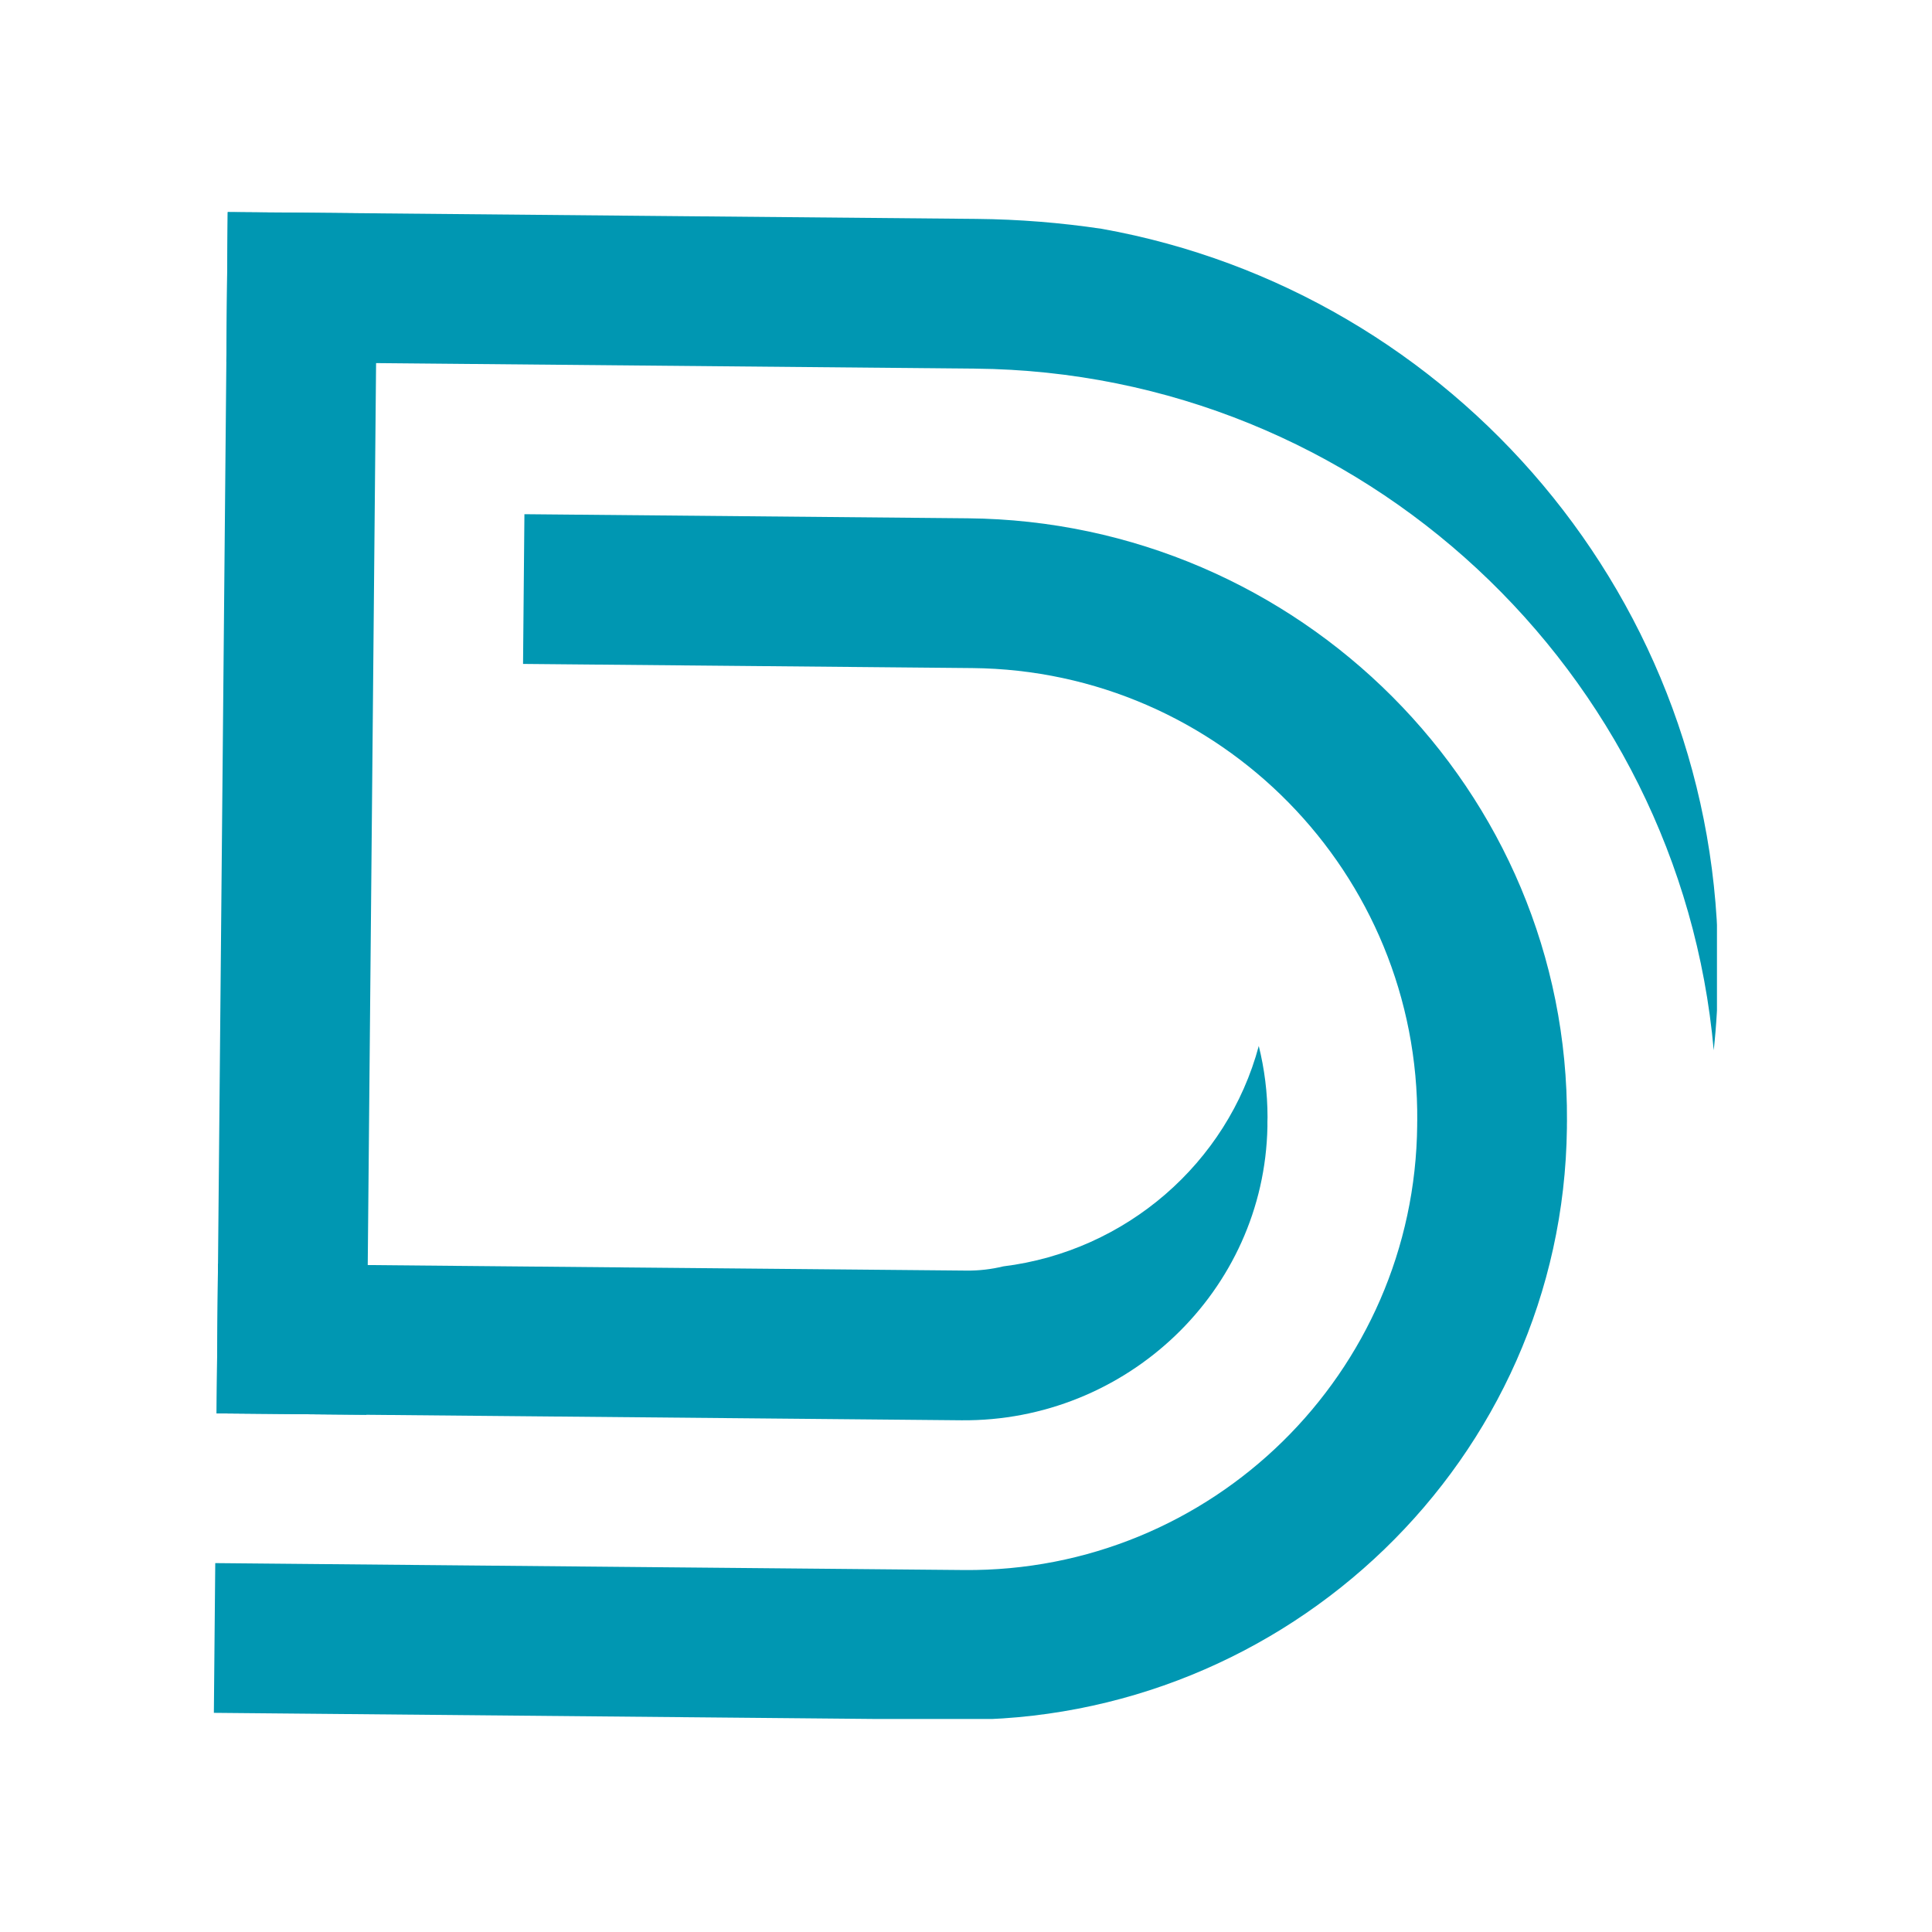
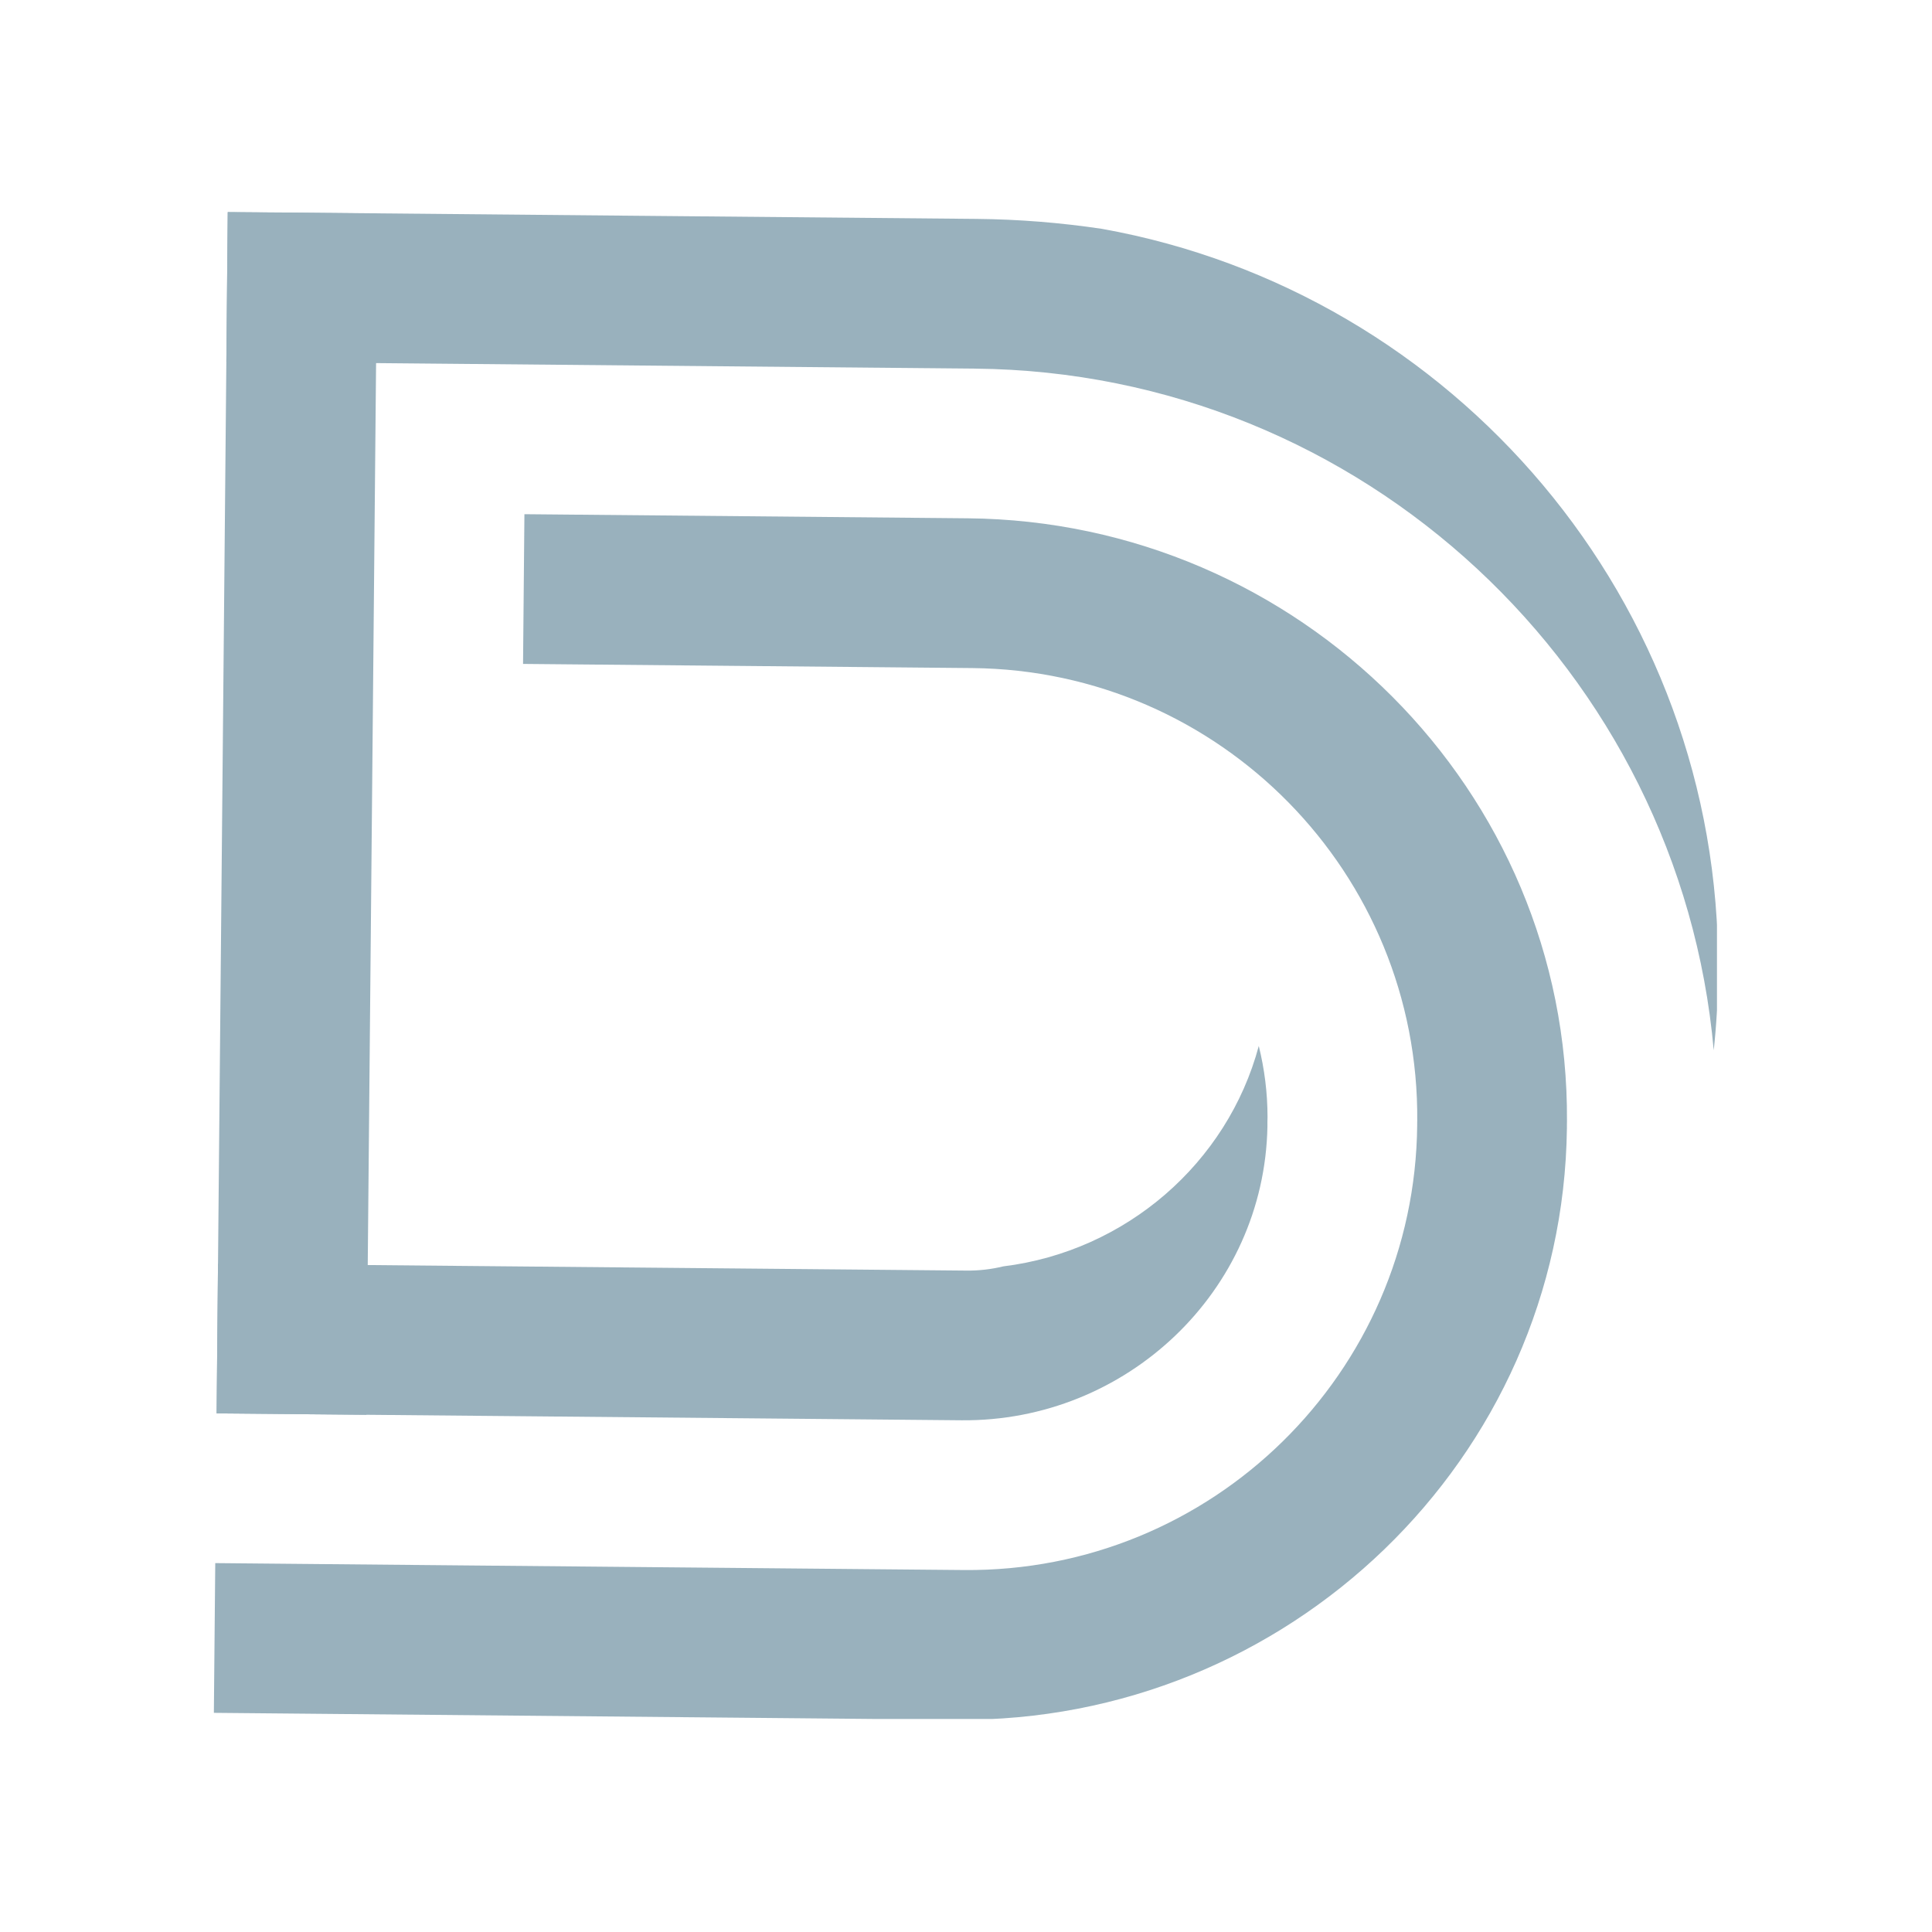
<svg xmlns="http://www.w3.org/2000/svg" width="500" zoomAndPan="magnify" viewBox="0 0 375 375" height="500" preserveAspectRatio="xMidYMid meet" version="1.0">
  <defs>
    <clipPath id="64d90b3c95">
      <path d="M 43.895 41.172 L 333.262 41.172 L 333.262 204 L 43.895 204 Z M 43.895 41.172 " clip-rule="nonzero" />
    </clipPath>
    <clipPath id="e801697e23">
      <path d="M 42 41.145 L 74 41.145 L 74 275 L 42 275 Z M 42 41.145 " clip-rule="nonzero" />
    </clipPath>
    <clipPath id="4f165ed34d">
      <path d="M 41.512 99.574 L 304.52 99.574 L 304.52 333.645 L 41.512 333.645 Z M 41.512 99.574 " clip-rule="nonzero" />
    </clipPath>
  </defs>
  <g clip-path="url(#64d90b3c95)">
-     <path fill="#0097b2" d="M 333.469 189.176 C 333.469 189.059 333.473 188.945 333.477 188.828 C 333.473 188.711 333.473 188.594 333.473 188.477 L 333.48 188.477 C 333.988 116.77 282.199 56.664 213.883 44.418 C 205.922 43.23 197.789 42.566 189.512 42.488 L 131.391 41.953 L 56.023 41.254 L 44.207 41.172 L 43.938 70.207 L 73 70.477 L 85.242 70.59 L 189.242 71.551 C 264.531 72.246 326.09 130.375 332.633 203.863 C 333.156 199.035 333.441 194.133 333.477 189.176 L 333.469 189.176 " fill-opacity="1" fill-rule="nonzero" />
+     <path fill="#99b1bd" d="M 333.469 189.176 C 333.469 189.059 333.473 188.945 333.477 188.828 C 333.473 188.711 333.473 188.594 333.473 188.477 L 333.48 188.477 C 333.988 116.77 282.199 56.664 213.883 44.418 C 205.922 43.23 197.789 42.566 189.512 42.488 L 131.391 41.953 L 56.023 41.254 L 44.207 41.172 L 43.938 70.207 L 73 70.477 L 85.242 70.59 L 189.242 71.551 C 264.531 72.246 326.09 130.375 332.633 203.863 C 333.156 199.035 333.441 194.133 333.477 189.176 L 333.469 189.176 " fill-opacity="1" fill-rule="nonzero" />
  </g>
-   <path fill="#0097b2" d="M 244.328 203.023 C 238.238 225.75 218.547 242.859 194.746 245.801 C 192.465 246.355 190.078 246.645 187.625 246.621 L 42.316 245.277 L 42.047 274.34 L 186.613 275.676 C 218.613 275.969 245.402 250.664 246.008 218.668 C 246.012 218.359 246.008 218.055 246.004 217.746 C 246.012 217.438 246.027 217.133 246.027 216.824 C 246.023 212.062 245.426 207.445 244.328 203.023 " fill-opacity="1" fill-rule="nonzero" />
+   <path fill="#99b1bd" d="M 244.328 203.023 C 238.238 225.75 218.547 242.859 194.746 245.801 C 192.465 246.355 190.078 246.645 187.625 246.621 L 42.316 245.277 L 42.047 274.34 L 186.613 275.676 C 218.613 275.969 245.402 250.664 246.008 218.668 C 246.012 218.359 246.008 218.055 246.004 217.746 C 246.012 217.438 246.027 217.133 246.027 216.824 C 246.023 212.062 245.426 207.445 244.328 203.023 " fill-opacity="1" fill-rule="nonzero" />
  <g clip-path="url(#e801697e23)">
-     <path fill="#0097b2" d="M 71.109 274.605 L 73.266 41.441 L 44.203 41.172 L 42.047 274.34 L 71.109 274.605 " fill-opacity="1" fill-rule="nonzero" />
+     <path fill="#99b1bd" d="M 71.109 274.605 L 73.266 41.441 L 44.203 41.172 L 42.047 274.34 L 71.109 274.605 " fill-opacity="1" fill-rule="nonzero" />
  </g>
  <g clip-path="url(#4f165ed34d)">
-     <path fill="#0097b2" d="M 304.148 217.602 C 304.562 153.344 252.105 101.195 187.852 100.602 L 101.789 99.805 L 101.523 128.867 L 136.406 129.188 L 188.707 129.672 C 236.855 130.117 275.531 169.512 275.086 217.664 L 275.078 217.664 C 275.078 217.781 275.078 217.898 275.078 218.016 C 275.074 218.129 275.07 218.246 275.07 218.363 L 275.078 218.363 C 274.633 266.516 235.238 305.188 187.086 304.742 L 170.742 304.594 L 128.965 304.207 L 41.781 303.398 L 41.512 332.461 L 185.695 333.797 C 249.949 334.387 303.363 283.219 304.137 218.961 C 304.137 218.734 304.137 218.508 304.137 218.281 C 304.141 218.055 304.148 217.828 304.148 217.602 " fill-opacity="1" fill-rule="nonzero" />
+     <path fill="#99b1bd" d="M 304.148 217.602 C 304.562 153.344 252.105 101.195 187.852 100.602 L 101.789 99.805 L 101.523 128.867 L 136.406 129.188 L 188.707 129.672 C 236.855 130.117 275.531 169.512 275.086 217.664 L 275.078 217.664 C 275.078 217.781 275.078 217.898 275.078 218.016 C 275.074 218.129 275.07 218.246 275.07 218.363 L 275.078 218.363 C 274.633 266.516 235.238 305.188 187.086 304.742 L 170.742 304.594 L 128.965 304.207 L 41.781 303.398 L 41.512 332.461 L 185.695 333.797 C 249.949 334.387 303.363 283.219 304.137 218.961 C 304.137 218.734 304.137 218.508 304.137 218.281 C 304.141 218.055 304.148 217.828 304.148 217.602 " fill-opacity="1" fill-rule="nonzero" />
  </g>
</svg>
